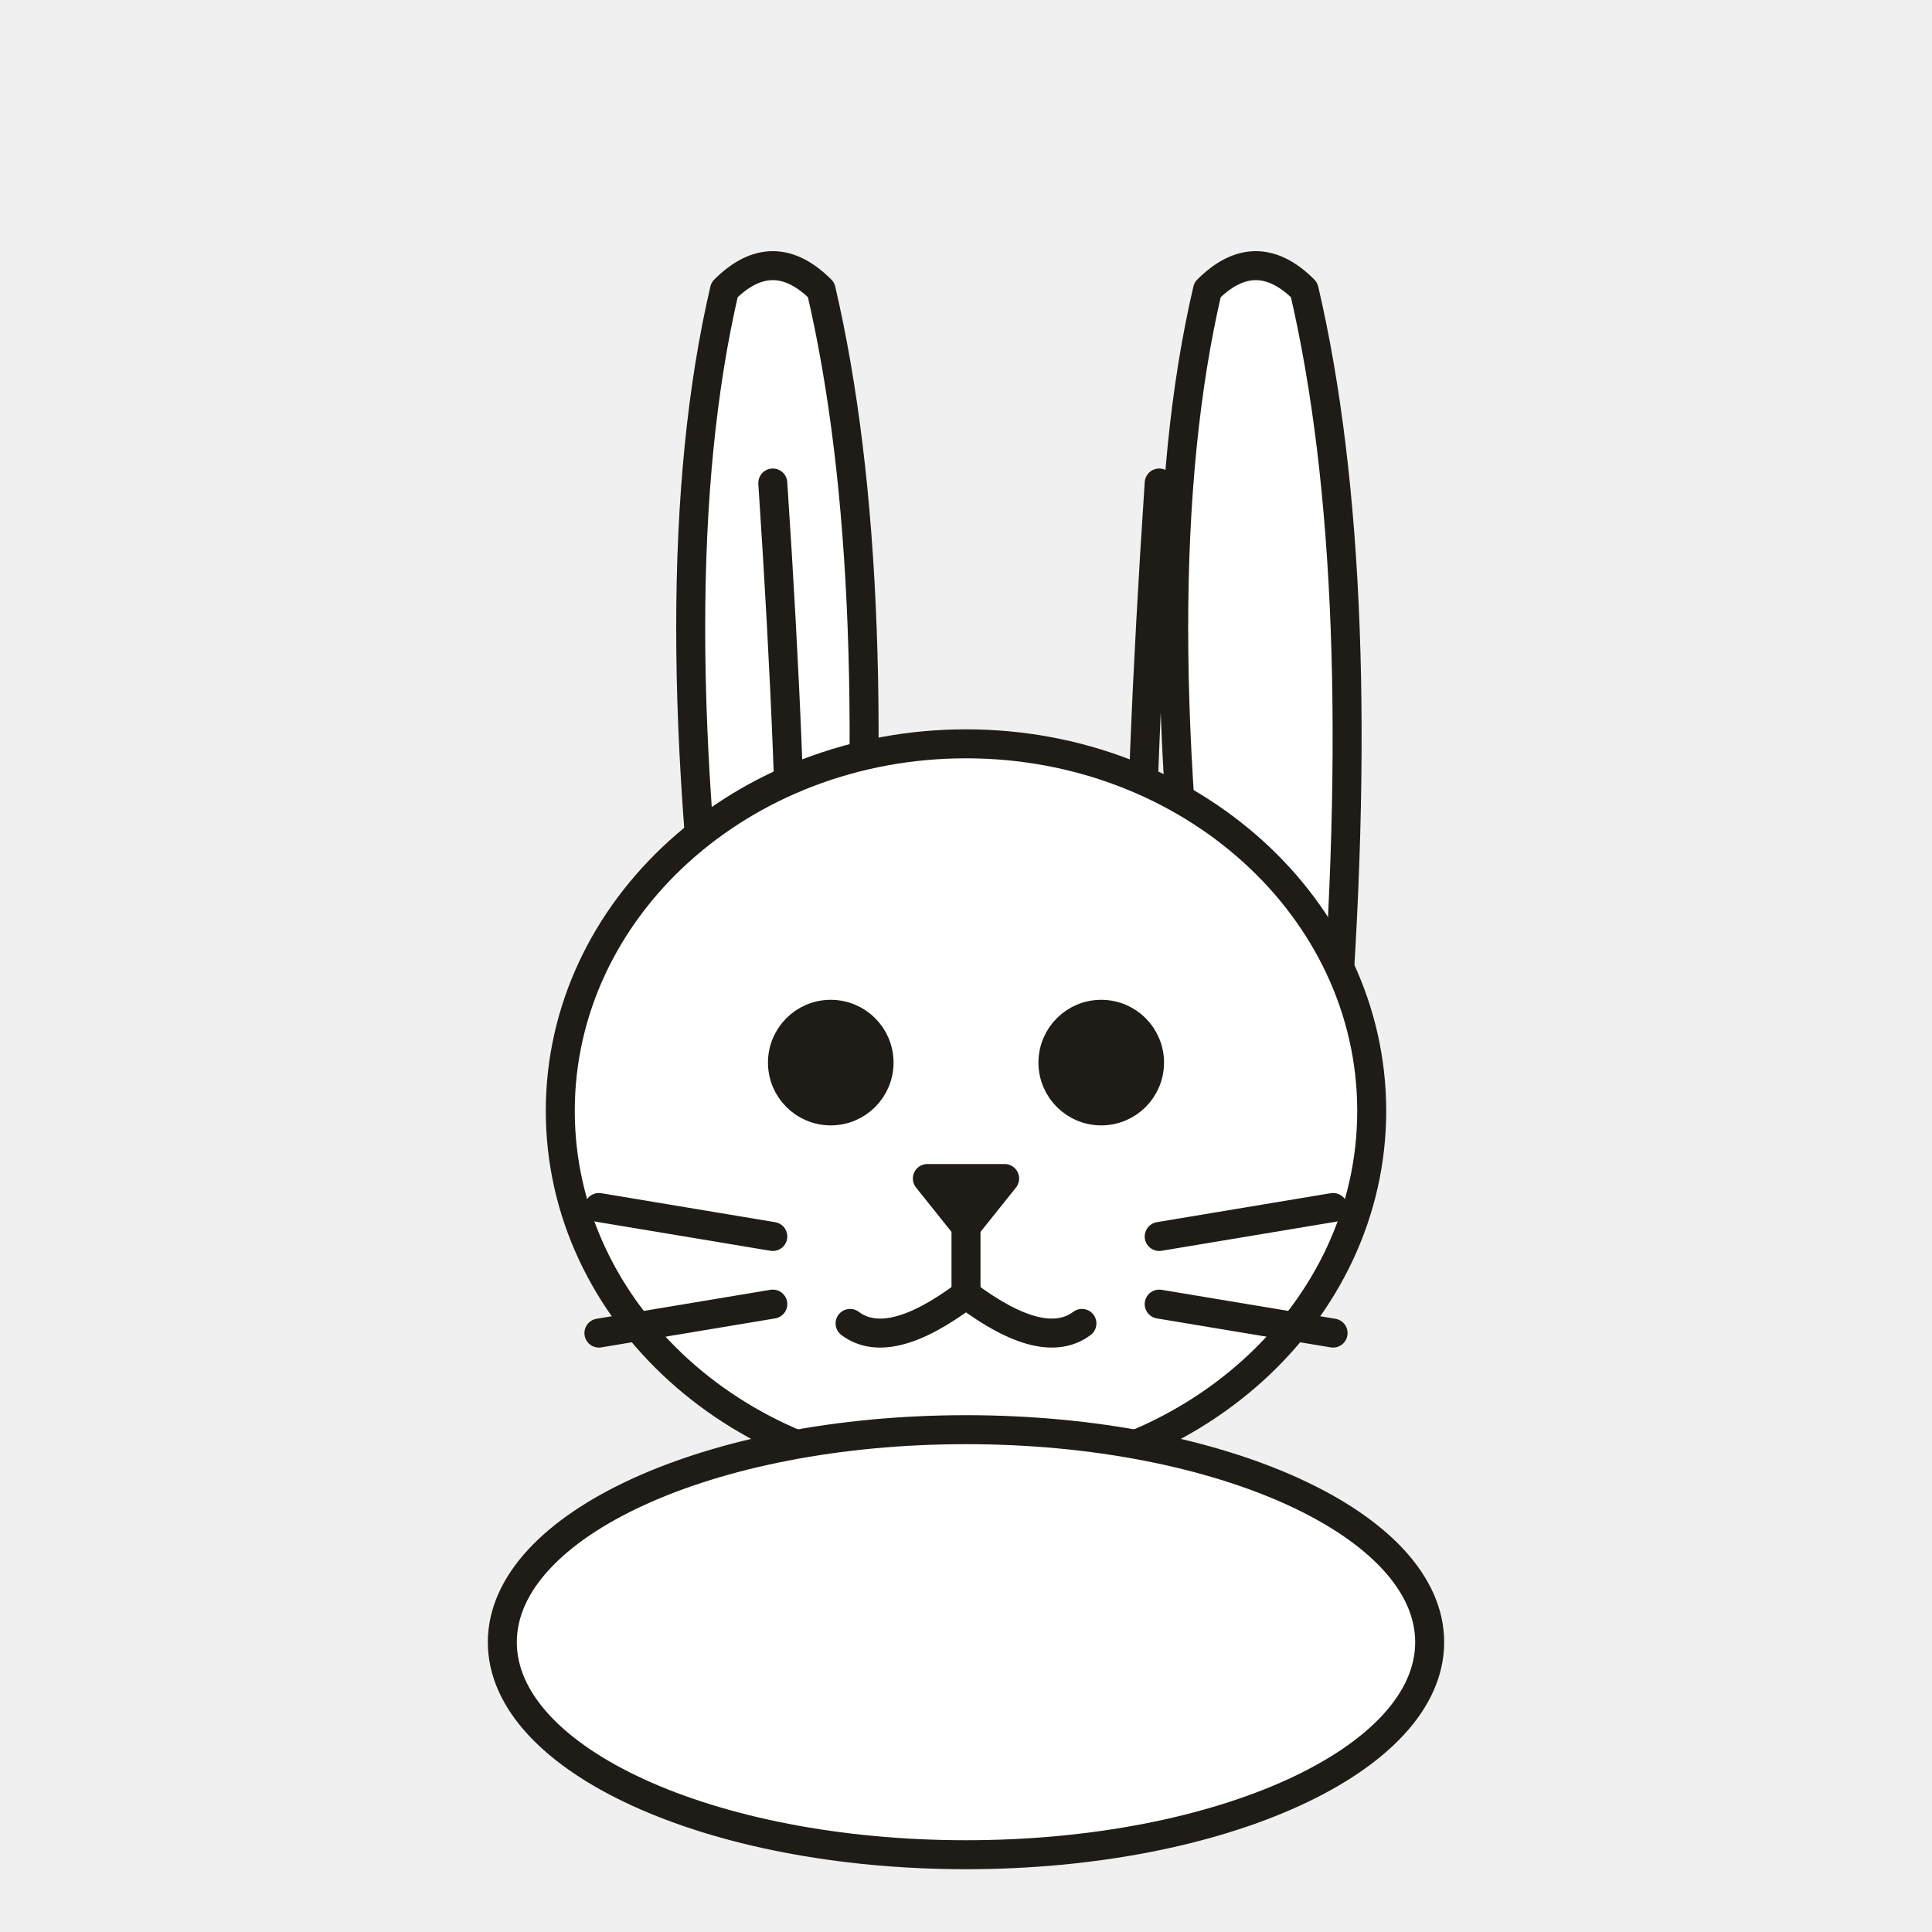
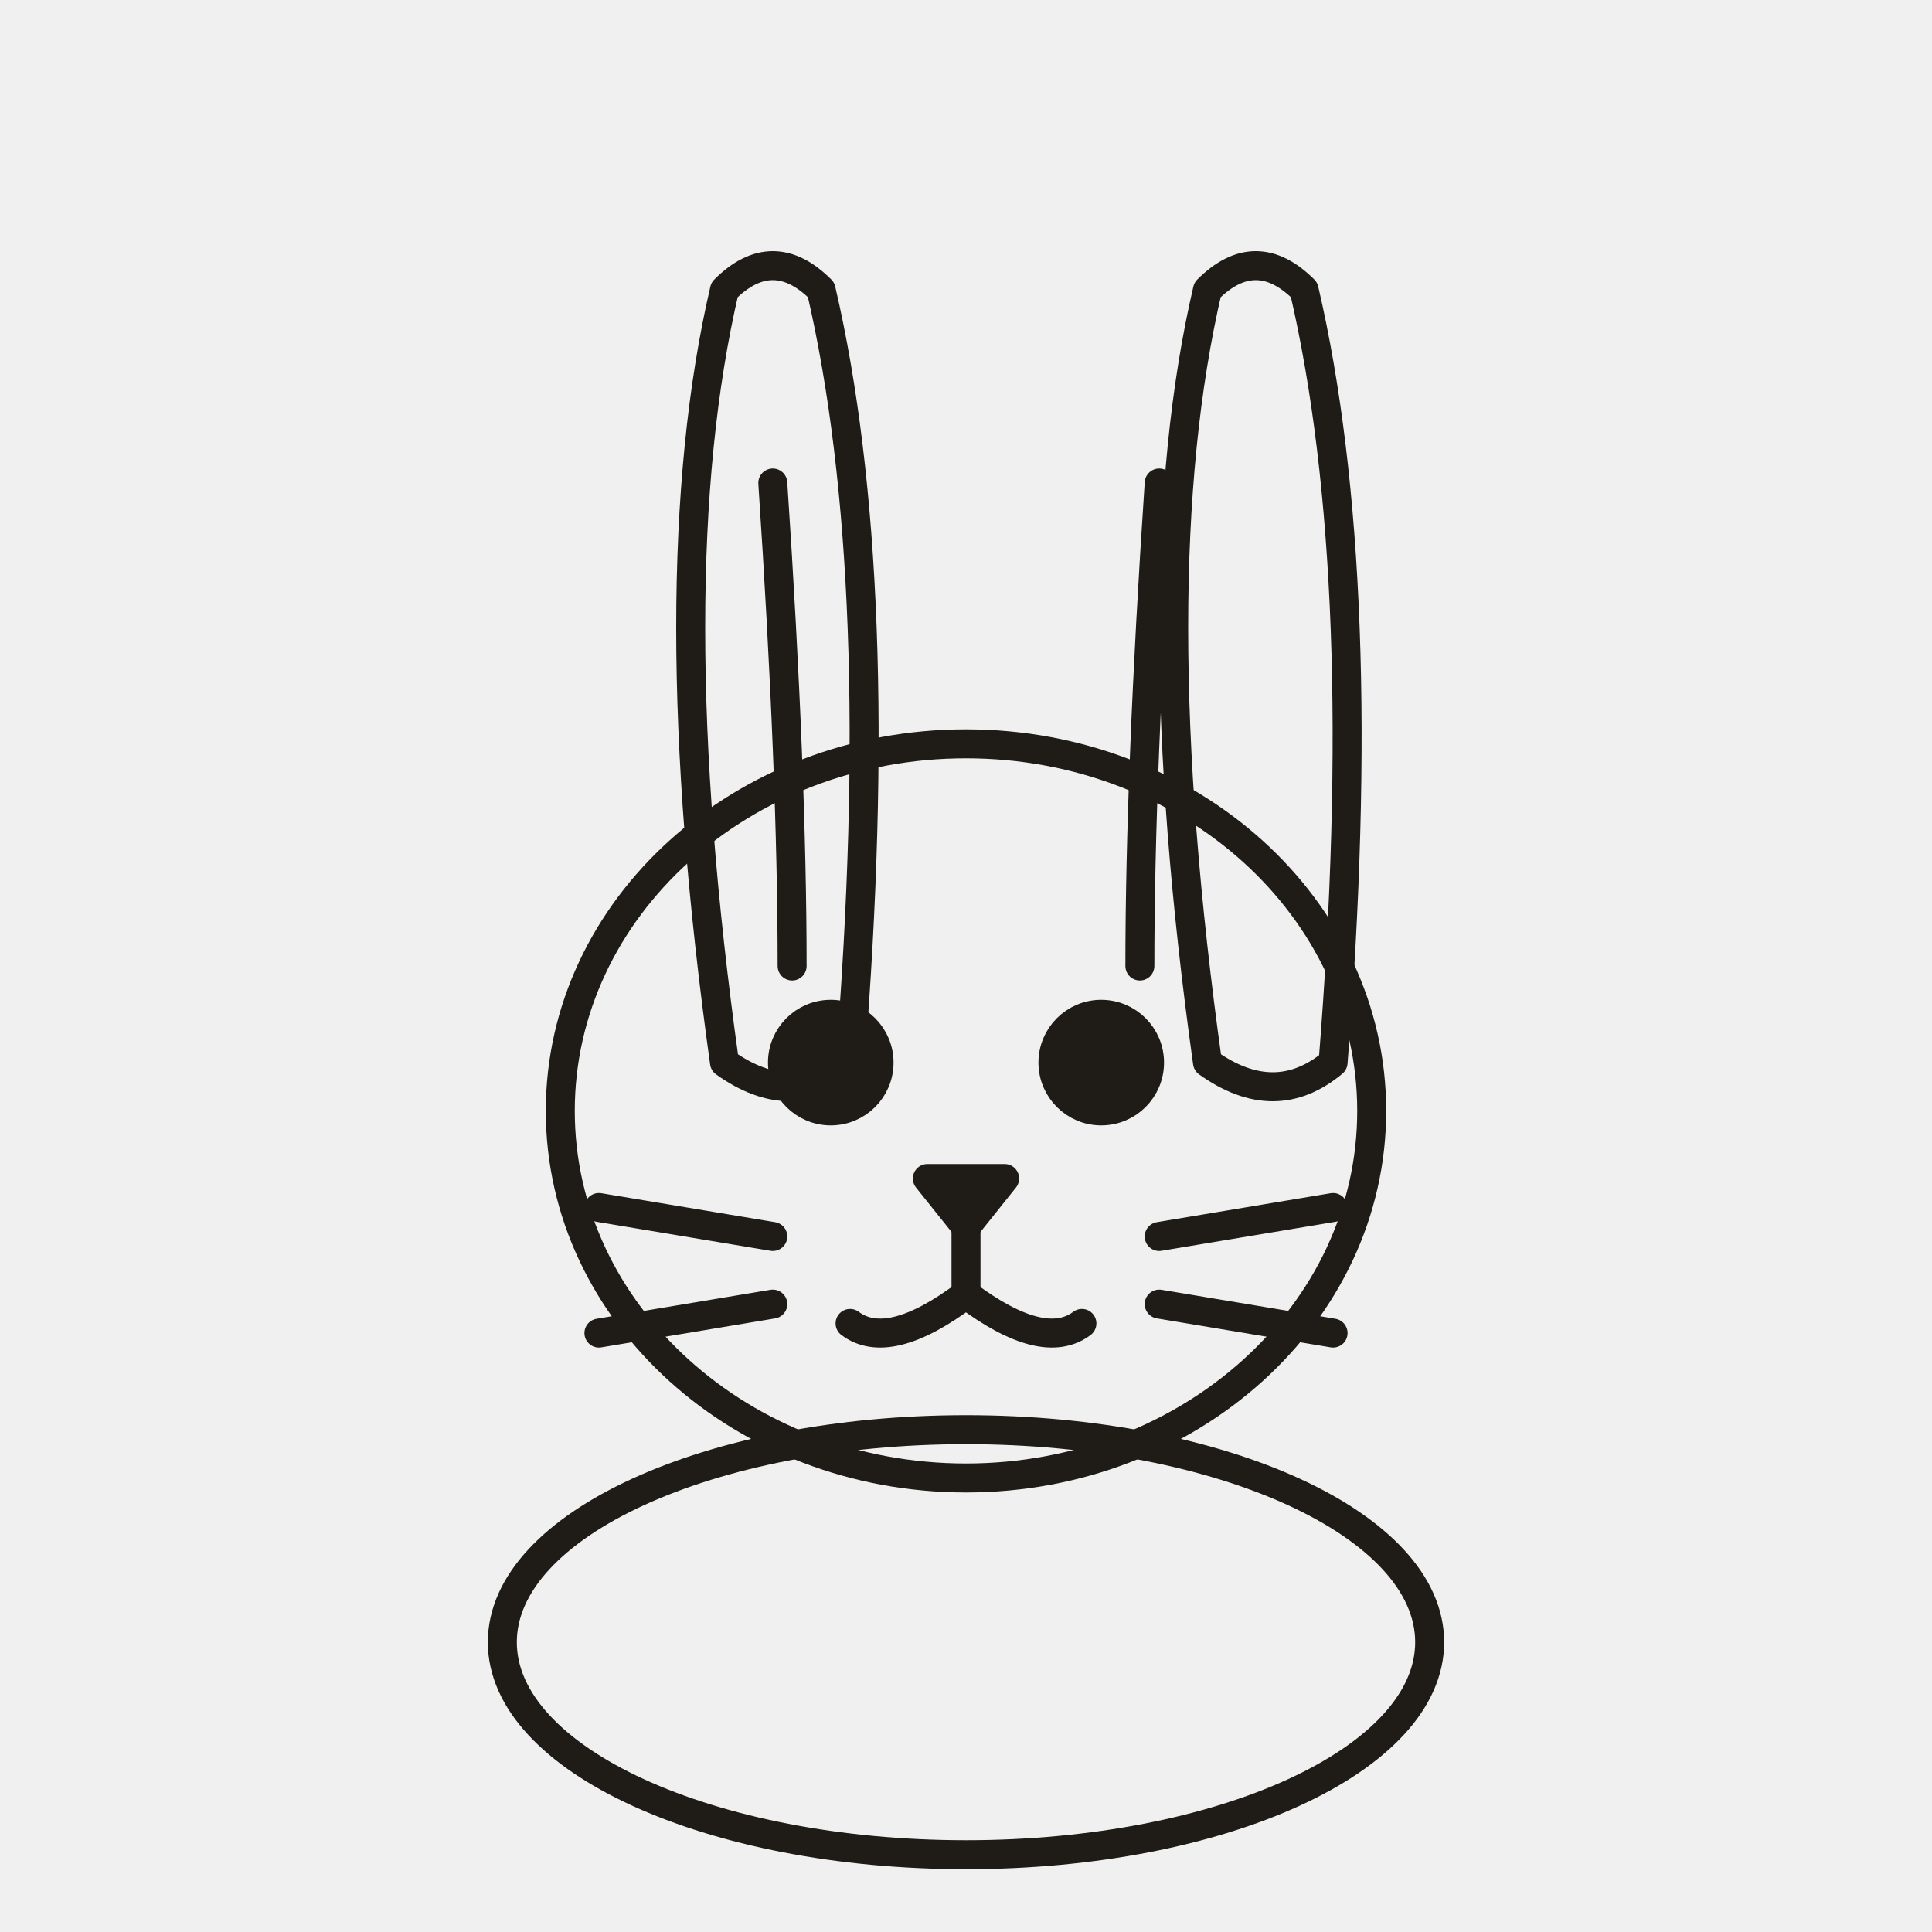
<svg xmlns="http://www.w3.org/2000/svg" viewBox="0 0 200 200" fill="none" stroke="#1f1b16" stroke-width="3" stroke-linecap="round" stroke-linejoin="round">
-   <path d="M75 30 Q68 60 75 110 Q82 115 88 110 Q92 60 85 30 Q80 25 75 30 Z" fill="white" />
-   <path d="M125 30 Q118 60 125 110 Q132 115 138 110 Q142 60 135 30 Q130 25 125 30 Z" fill="white" />
+   <path d="M75 30 Q68 60 75 110 Q82 115 88 110 Q92 60 85 30 Q80 25 75 30 Z" fill="none" />
+   <path d="M125 30 Q118 60 125 110 Q132 115 138 110 Q142 60 135 30 Q130 25 125 30 Z" fill="none" />
  <path d="M80 50 Q82 80 82 100" />
  <path d="M120 50 Q118 80 118 100" />
-   <ellipse cx="100" cy="115" rx="42" ry="38" fill="white" />
-   <ellipse cx="100" cy="170" rx="48" ry="22" fill="white" />
+   <ellipse cx="100" cy="115" rx="42" ry="38" fill="none" />
+   <ellipse cx="100" cy="170" rx="48" ry="22" fill="none" />
  <circle cx="86" cy="110" r="5" fill="#1f1b16" />
  <circle cx="114" cy="110" r="5" fill="#1f1b16" />
-   <circle cx="87" cy="108" r="1.5" fill="white" />
-   <circle cx="115" cy="108" r="1.5" fill="white" />
+   <circle cx="87" cy="108" r="1.5" fill="none" />
+   <circle cx="115" cy="108" r="1.5" fill="none" />
  <path d="M96 122 L100 127 L104 122 Z" fill="#1f1b16" />
  <path d="M100 127 L100 134" />
  <path d="M100 134 Q92 140 88 137" />
  <path d="M100 134 Q108 140 112 137" />
  <line x1="80" y1="128" x2="62" y2="125" />
  <line x1="80" y1="135" x2="62" y2="138" />
  <line x1="120" y1="128" x2="138" y2="125" />
  <line x1="120" y1="135" x2="138" y2="138" />
</svg>
